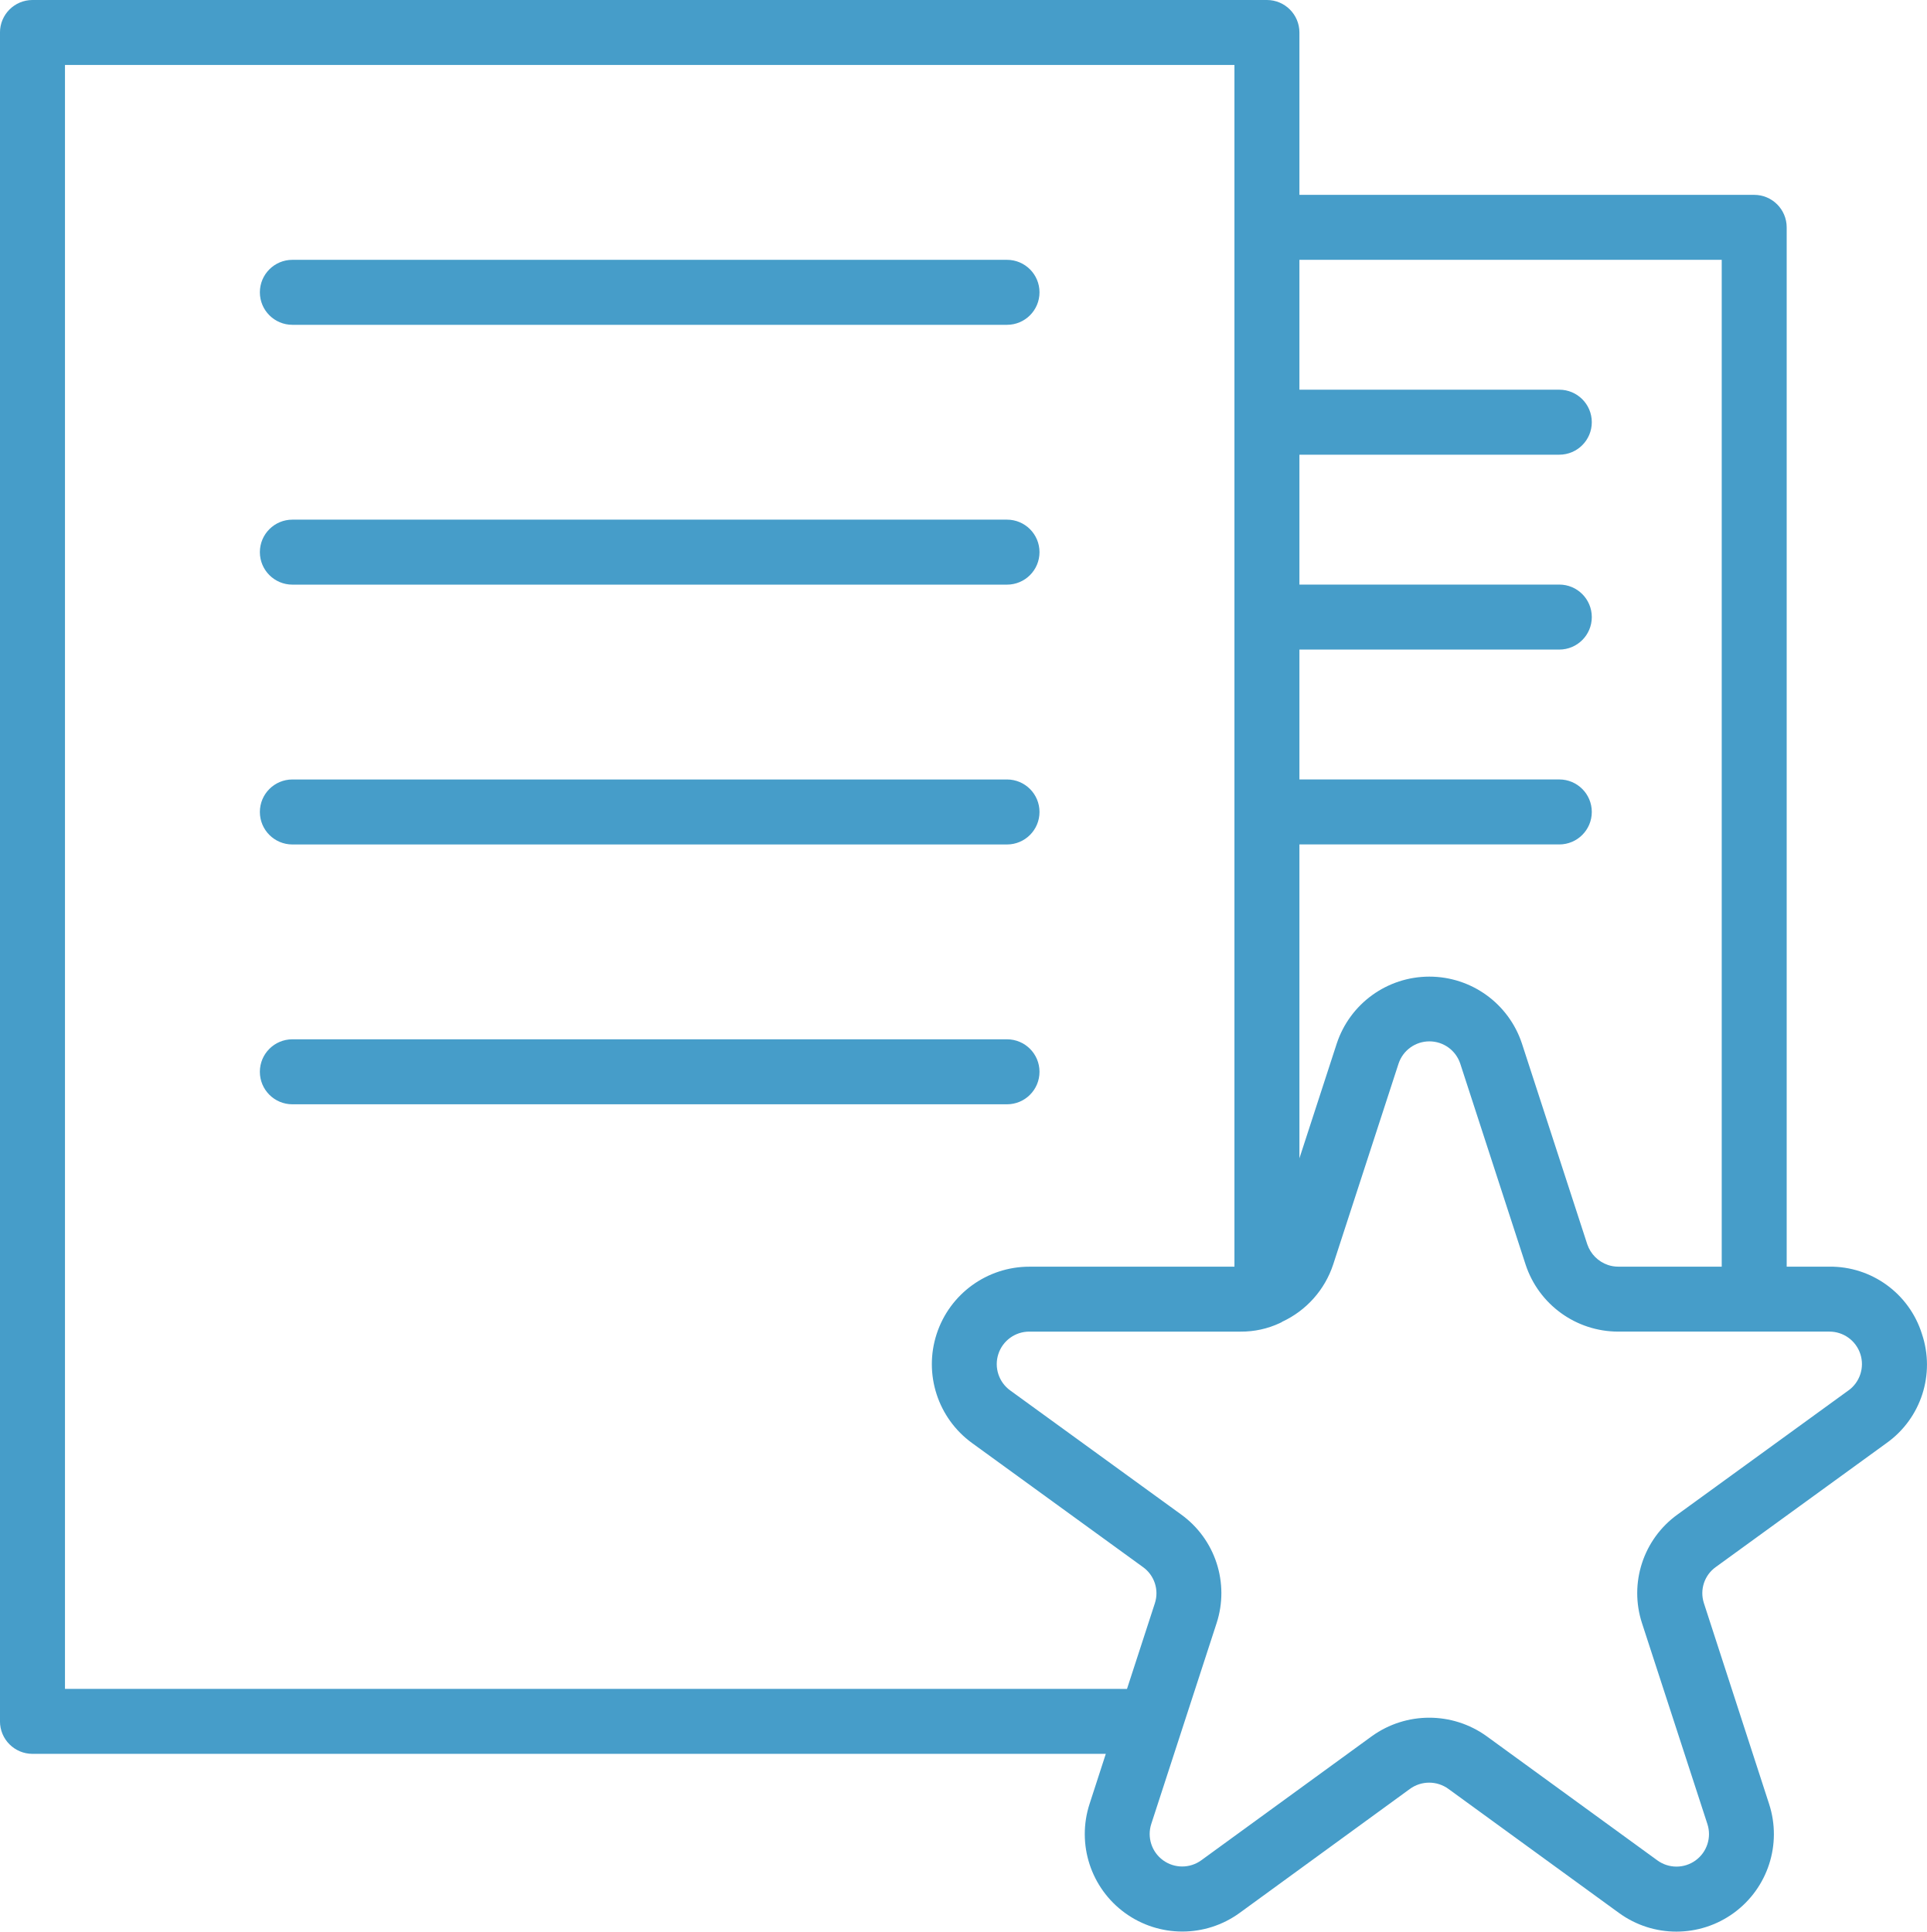
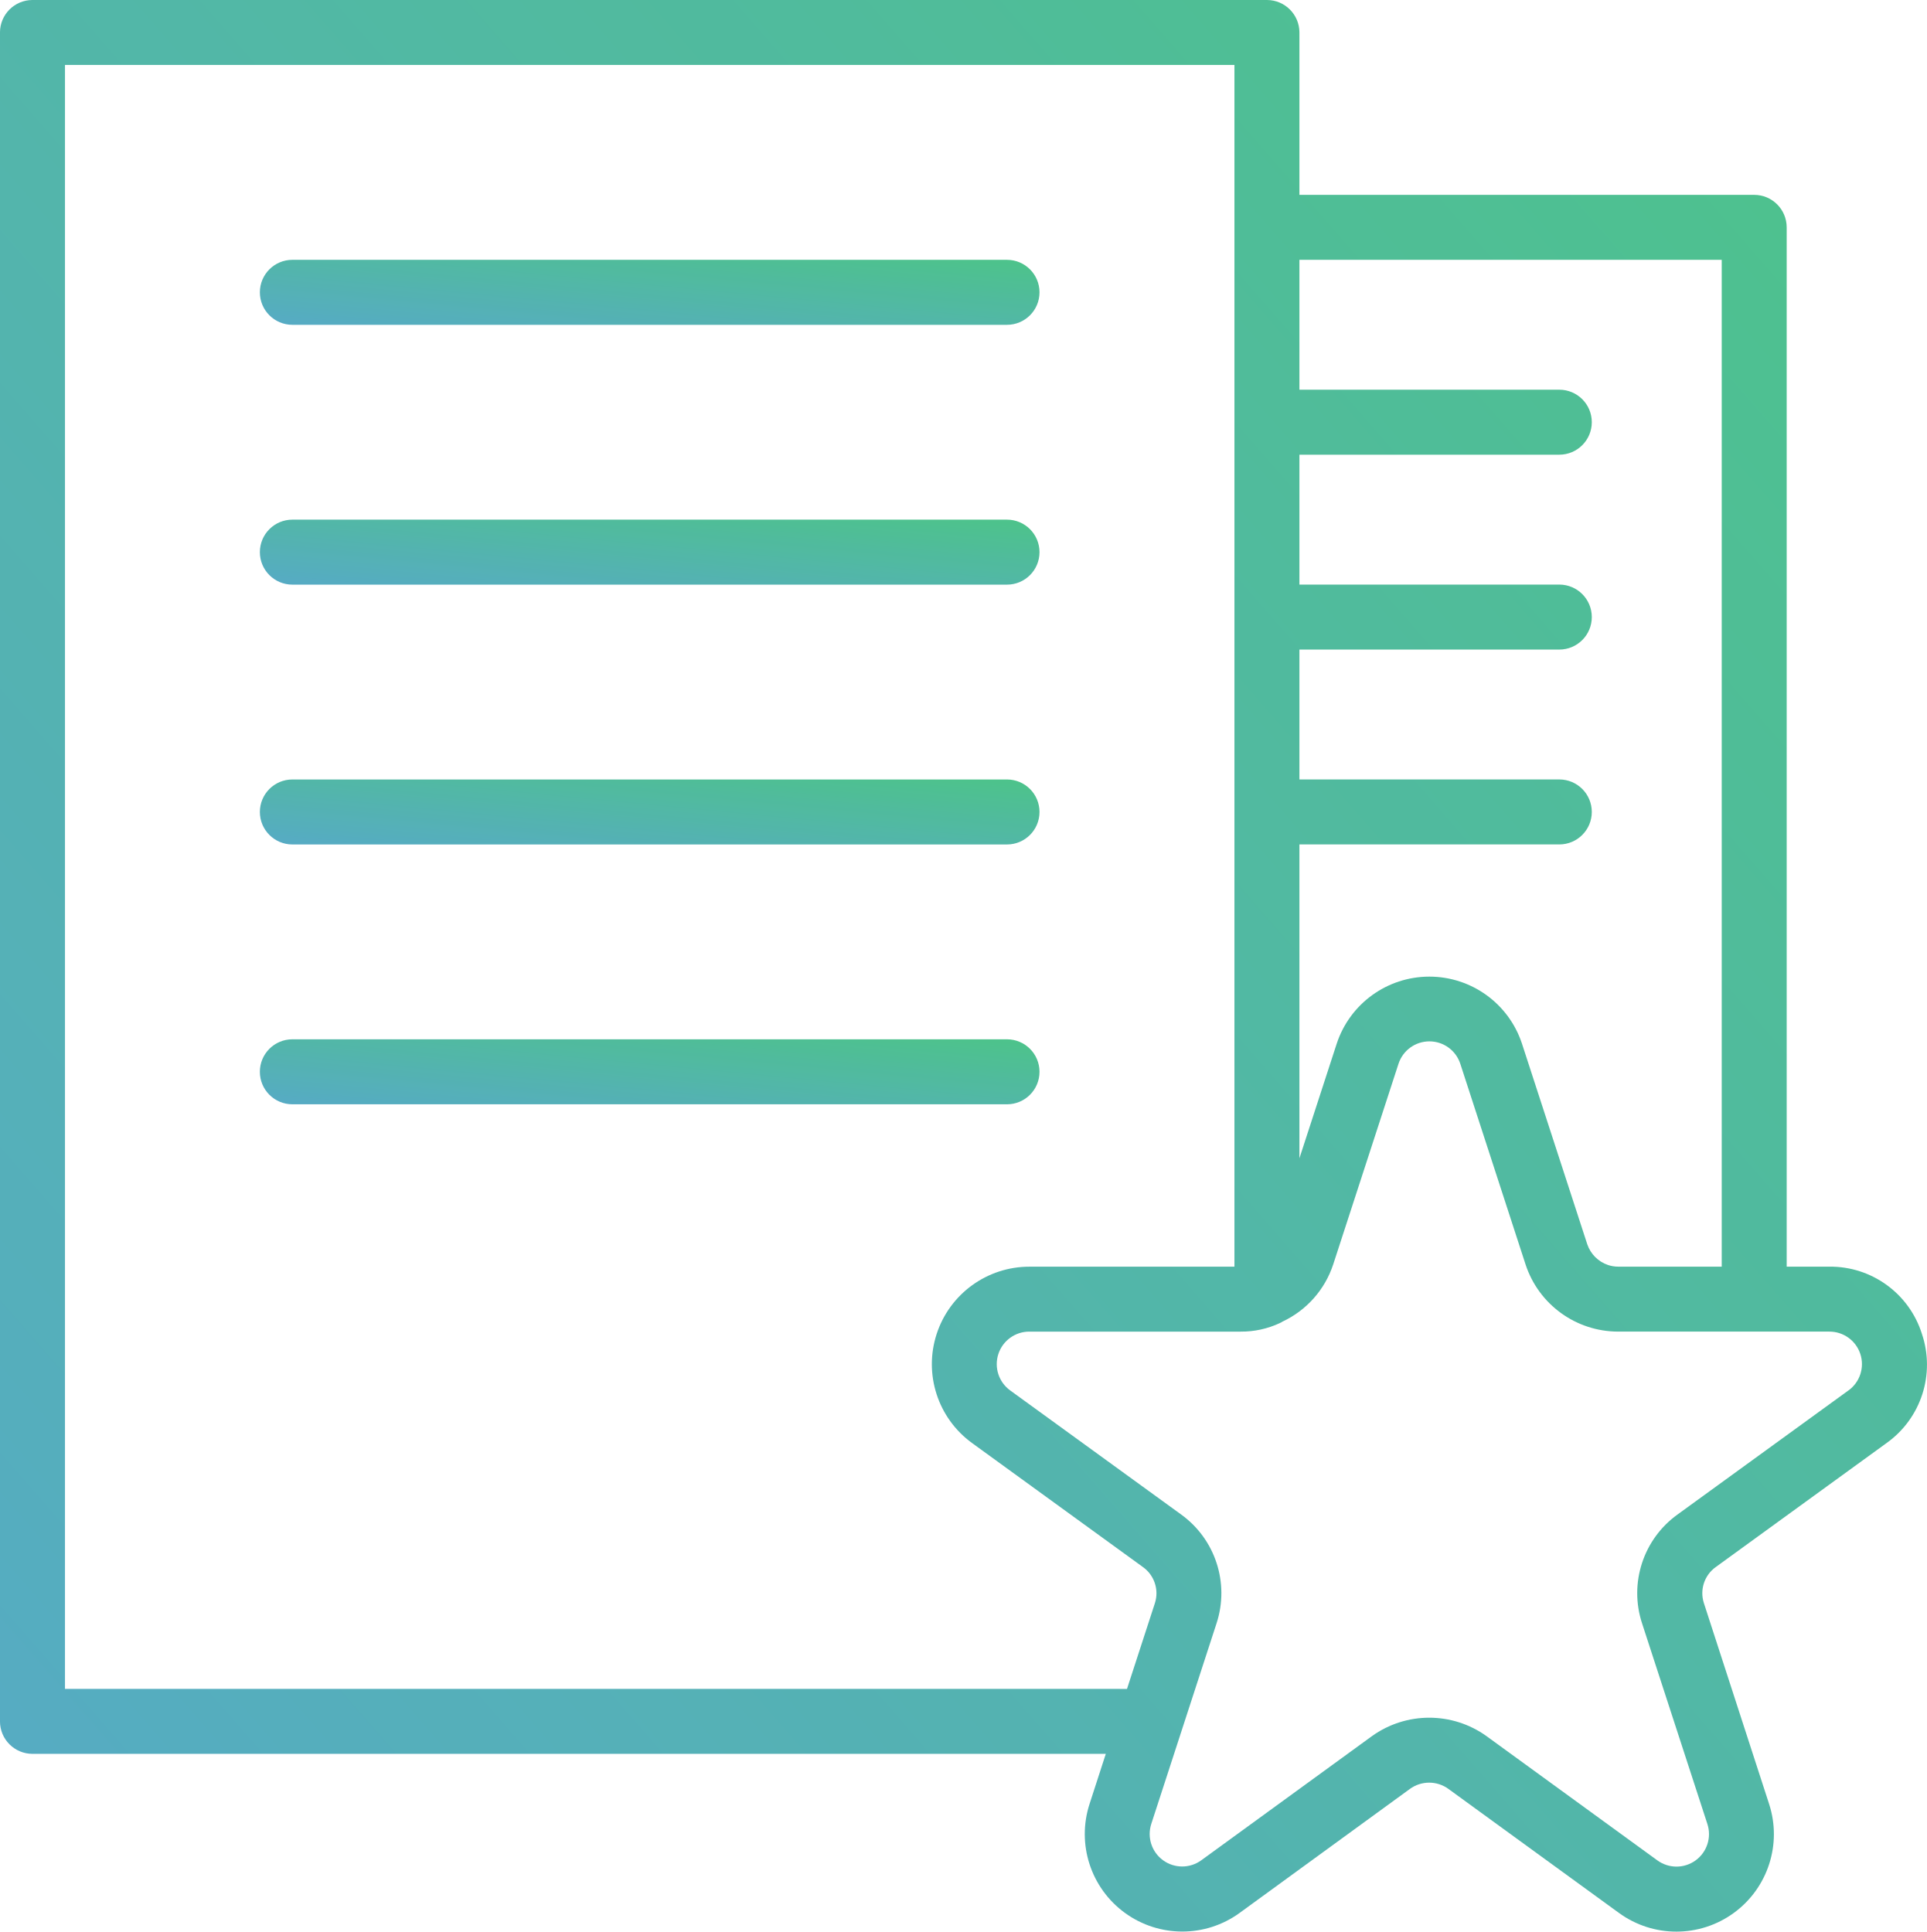
- <svg xmlns="http://www.w3.org/2000/svg" id="review_1_" data-name="review (1)" width="183.792" height="184.31" viewBox="0 0 183.792 184.31">
-   <path id="Path_817" data-name="Path 817" d="M183.748,127.244a9.162,9.162,0,0,0-8.837-6.407h-4.059V21.689a3.1,3.1,0,0,0-3.1-3.1H124.377V3.1a3.1,3.1,0,0,0-3.1-3.1H3.539a3.1,3.1,0,0,0-3.1,3.1V164.215a3.1,3.1,0,0,0,3.1,3.1H105.91l-1.549,4.778a9.3,9.3,0,0,0,14.309,10.4l16.241-11.829a3.121,3.121,0,0,1,3.684,0L154.866,182.5a9.3,9.3,0,0,0,14.307-10.407l-6.221-19.167a3.066,3.066,0,0,1,1.136-3.433l16.3-11.835a9.183,9.183,0,0,0,3.359-10.415ZM164.656,24.787v96.05h-9.884a3.076,3.076,0,0,1-.958-.157,3.157,3.157,0,0,1-1.982-1.977L145.6,99.551a9.3,9.3,0,0,0-17.661,0L124.377,110.5V80.558h24.787a3.1,3.1,0,0,0,0-6.2H124.377V61.968h24.787a3.1,3.1,0,0,0,0-6.2H124.377V43.377h24.787a3.1,3.1,0,1,0,0-6.2H124.377V24.787ZM6.638,161.116V6.2H118.18v114.64H98.629a9.3,9.3,0,0,0-5.478,16.822l16.3,11.832a3.07,3.07,0,0,1,1.141,3.448l-2.66,8.177Zm170.1-28.468-16.3,11.835a9.245,9.245,0,0,0-3.384,10.371L163.286,174a3.1,3.1,0,0,1-4.772,3.475l-16.282-11.844a9.372,9.372,0,0,0-10.947,0l-16.264,11.835A3.1,3.1,0,0,1,110.248,174l6.226-19.14a9.25,9.25,0,0,0-3.387-10.386L96.8,132.651a3.1,3.1,0,0,1,1.828-5.617h20.14a8.663,8.663,0,0,0,3.737-.812l.059-.033.056-.018c.044-.02.074-.056.118-.079a9.2,9.2,0,0,0,4.864-5.474l6.229-19.146a3.1,3.1,0,0,1,5.887,0l6.23,19.161a9.3,9.3,0,0,0,8.825,6.4h20.14a3.1,3.1,0,0,1,1.831,5.614Zm0,0" transform="translate(-0.441)" fill="#469dc9" />
-   <path id="Path_818" data-name="Path 818" d="M67.54,70.2H135.7a3.1,3.1,0,0,0,0-6.2H67.54a3.1,3.1,0,0,0,0,6.2Zm0,0" transform="translate(-39.654 -39.213)" fill="#469dc9" />
-   <path id="Path_819" data-name="Path 819" d="M67.54,134.2H135.7a3.1,3.1,0,1,0,0-6.2H67.54a3.1,3.1,0,1,0,0,6.2Zm0,0" transform="translate(-39.654 -78.426)" fill="#469dc9" />
-   <path id="Path_820" data-name="Path 820" d="M67.54,198.2H135.7a3.1,3.1,0,0,0,0-6.2H67.54a3.1,3.1,0,0,0,0,6.2Zm0,0" transform="translate(-39.654 -117.639)" fill="#469dc9" />
-   <path id="Path_821" data-name="Path 821" d="M138.8,259.1a3.1,3.1,0,0,0-3.1-3.1H67.539a3.1,3.1,0,1,0,0,6.2H135.7A3.1,3.1,0,0,0,138.8,259.1Zm0,0" transform="translate(-39.654 -156.852)" fill="#469dc9" />
+ <svg xmlns="http://www.w3.org/2000/svg" width="183.792" height="184.31" viewBox="0 0 183.792 184.31">
+   <defs>
+     <linearGradient id="linear-gradient" x1="-0.225" y1="1.074" x2="1.174" y2="-0.147" gradientUnits="objectBoundingBox">
+       <stop offset="0" stop-color="#469dc9" />
+       <stop offset="1" stop-color="#38c172" />
+     </linearGradient>
+   </defs>
+   <g id="review_1_" data-name="review (1)" opacity="0.9">
+     <path id="Path_817" data-name="Path 817" d="M183.748,127.244a9.162,9.162,0,0,0-8.837-6.407h-4.059V21.689a3.1,3.1,0,0,0-3.1-3.1H124.377V3.1a3.1,3.1,0,0,0-3.1-3.1H3.539a3.1,3.1,0,0,0-3.1,3.1V164.215a3.1,3.1,0,0,0,3.1,3.1H105.91l-1.549,4.778a9.3,9.3,0,0,0,14.309,10.4l16.241-11.829a3.121,3.121,0,0,1,3.684,0L154.866,182.5a9.3,9.3,0,0,0,14.307-10.407l-6.221-19.167a3.066,3.066,0,0,1,1.136-3.433l16.3-11.835a9.183,9.183,0,0,0,3.359-10.415ZM164.656,24.787v96.05h-9.884a3.076,3.076,0,0,1-.958-.157,3.157,3.157,0,0,1-1.982-1.977L145.6,99.551a9.3,9.3,0,0,0-17.661,0L124.377,110.5V80.558h24.787a3.1,3.1,0,0,0,0-6.2H124.377V61.968h24.787a3.1,3.1,0,0,0,0-6.2H124.377V43.377h24.787a3.1,3.1,0,1,0,0-6.2H124.377V24.787ZM6.638,161.116V6.2H118.18v114.64H98.629a9.3,9.3,0,0,0-5.478,16.822l16.3,11.832a3.07,3.07,0,0,1,1.141,3.448l-2.66,8.177Zm170.1-28.468-16.3,11.835a9.245,9.245,0,0,0-3.384,10.371L163.286,174a3.1,3.1,0,0,1-4.772,3.475l-16.282-11.844a9.372,9.372,0,0,0-10.947,0l-16.264,11.835A3.1,3.1,0,0,1,110.248,174l6.226-19.14a9.25,9.25,0,0,0-3.387-10.386L96.8,132.651a3.1,3.1,0,0,1,1.828-5.617h20.14a8.663,8.663,0,0,0,3.737-.812l.059-.033.056-.018c.044-.02.074-.056.118-.079a9.2,9.2,0,0,0,4.864-5.474l6.229-19.146a3.1,3.1,0,0,1,5.887,0l6.23,19.161a9.3,9.3,0,0,0,8.825,6.4h20.14a3.1,3.1,0,0,1,1.831,5.614Zm0,0" transform="translate(-0.441)" fill="url(#linear-gradient)" />
+     <path id="Path_818" data-name="Path 818" d="M67.54,70.2H135.7a3.1,3.1,0,0,0,0-6.2H67.54a3.1,3.1,0,0,0,0,6.2Zm0,0" transform="translate(-39.654 -39.213)" fill="url(#linear-gradient)" />
+     <path id="Path_819" data-name="Path 819" d="M67.54,134.2H135.7a3.1,3.1,0,1,0,0-6.2H67.54a3.1,3.1,0,1,0,0,6.2Zm0,0" transform="translate(-39.654 -78.426)" fill="url(#linear-gradient)" />
+     <path id="Path_820" data-name="Path 820" d="M67.54,198.2H135.7a3.1,3.1,0,0,0,0-6.2H67.54a3.1,3.1,0,0,0,0,6.2Zm0,0" transform="translate(-39.654 -117.639)" fill="url(#linear-gradient)" />
+     <path id="Path_821" data-name="Path 821" d="M138.8,259.1a3.1,3.1,0,0,0-3.1-3.1H67.539a3.1,3.1,0,1,0,0,6.2H135.7A3.1,3.1,0,0,0,138.8,259.1Zm0,0" transform="translate(-39.654 -156.852)" fill="url(#linear-gradient)" />
+   </g>
</svg>
